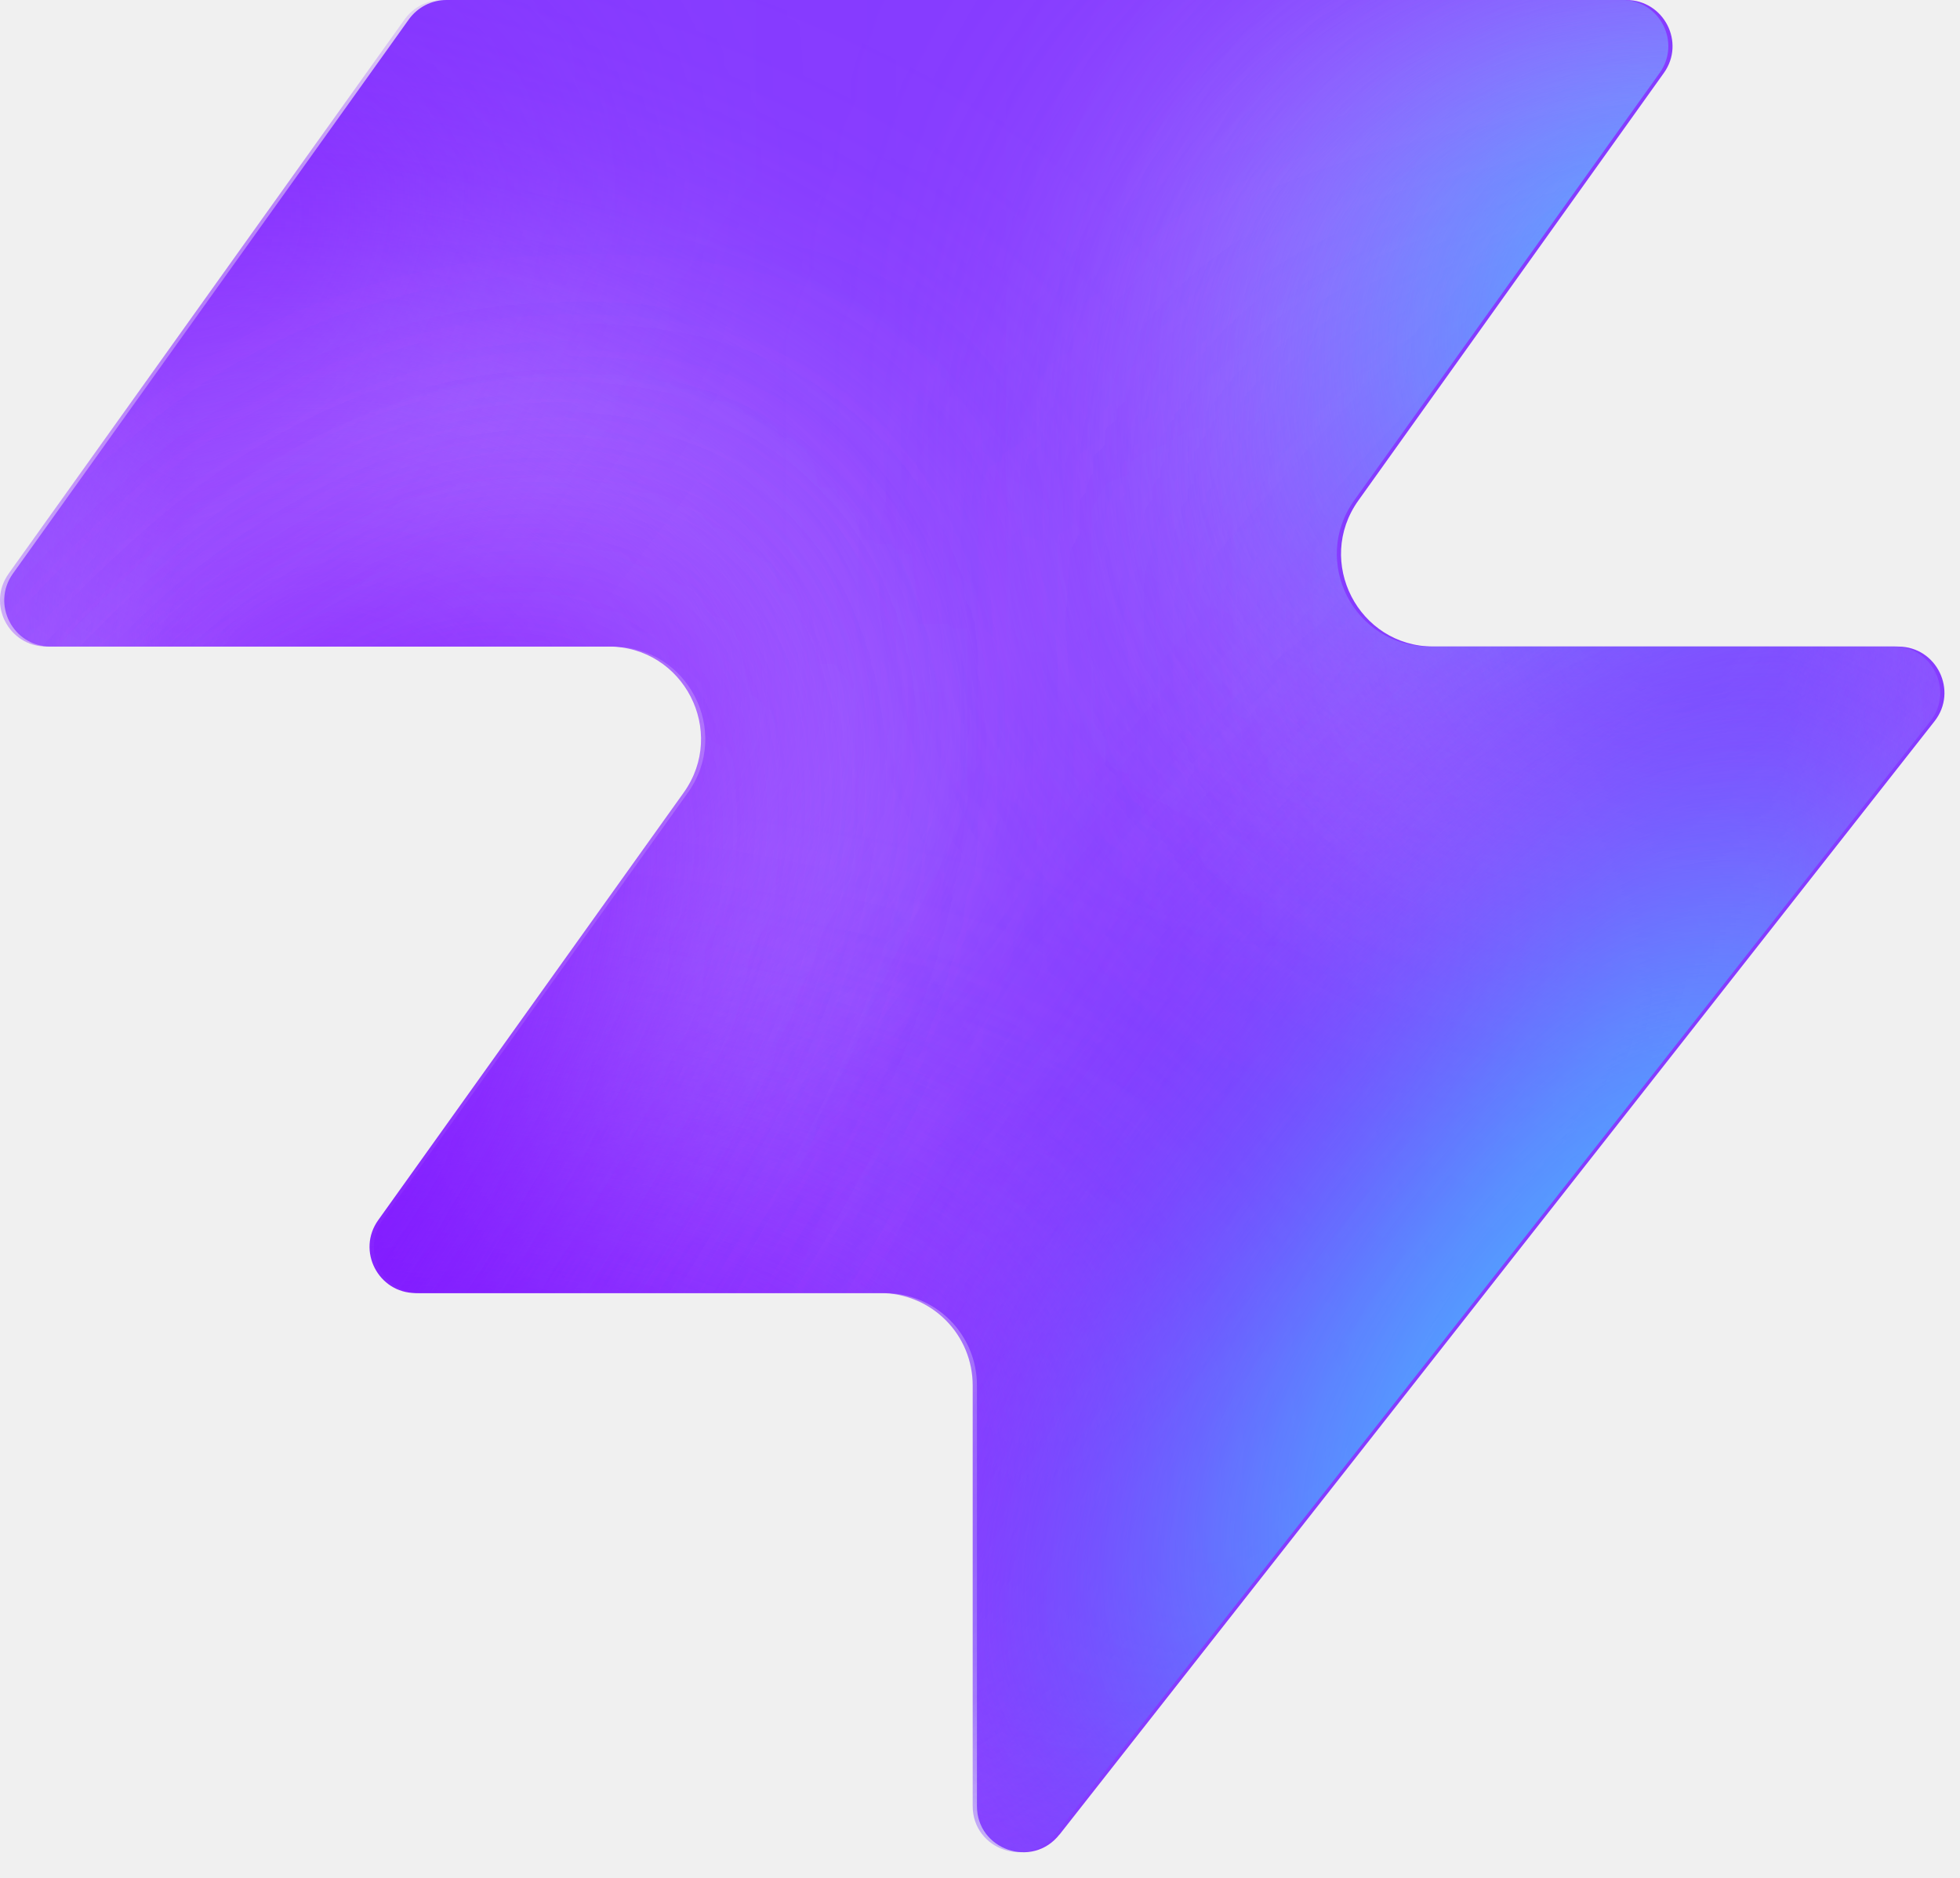
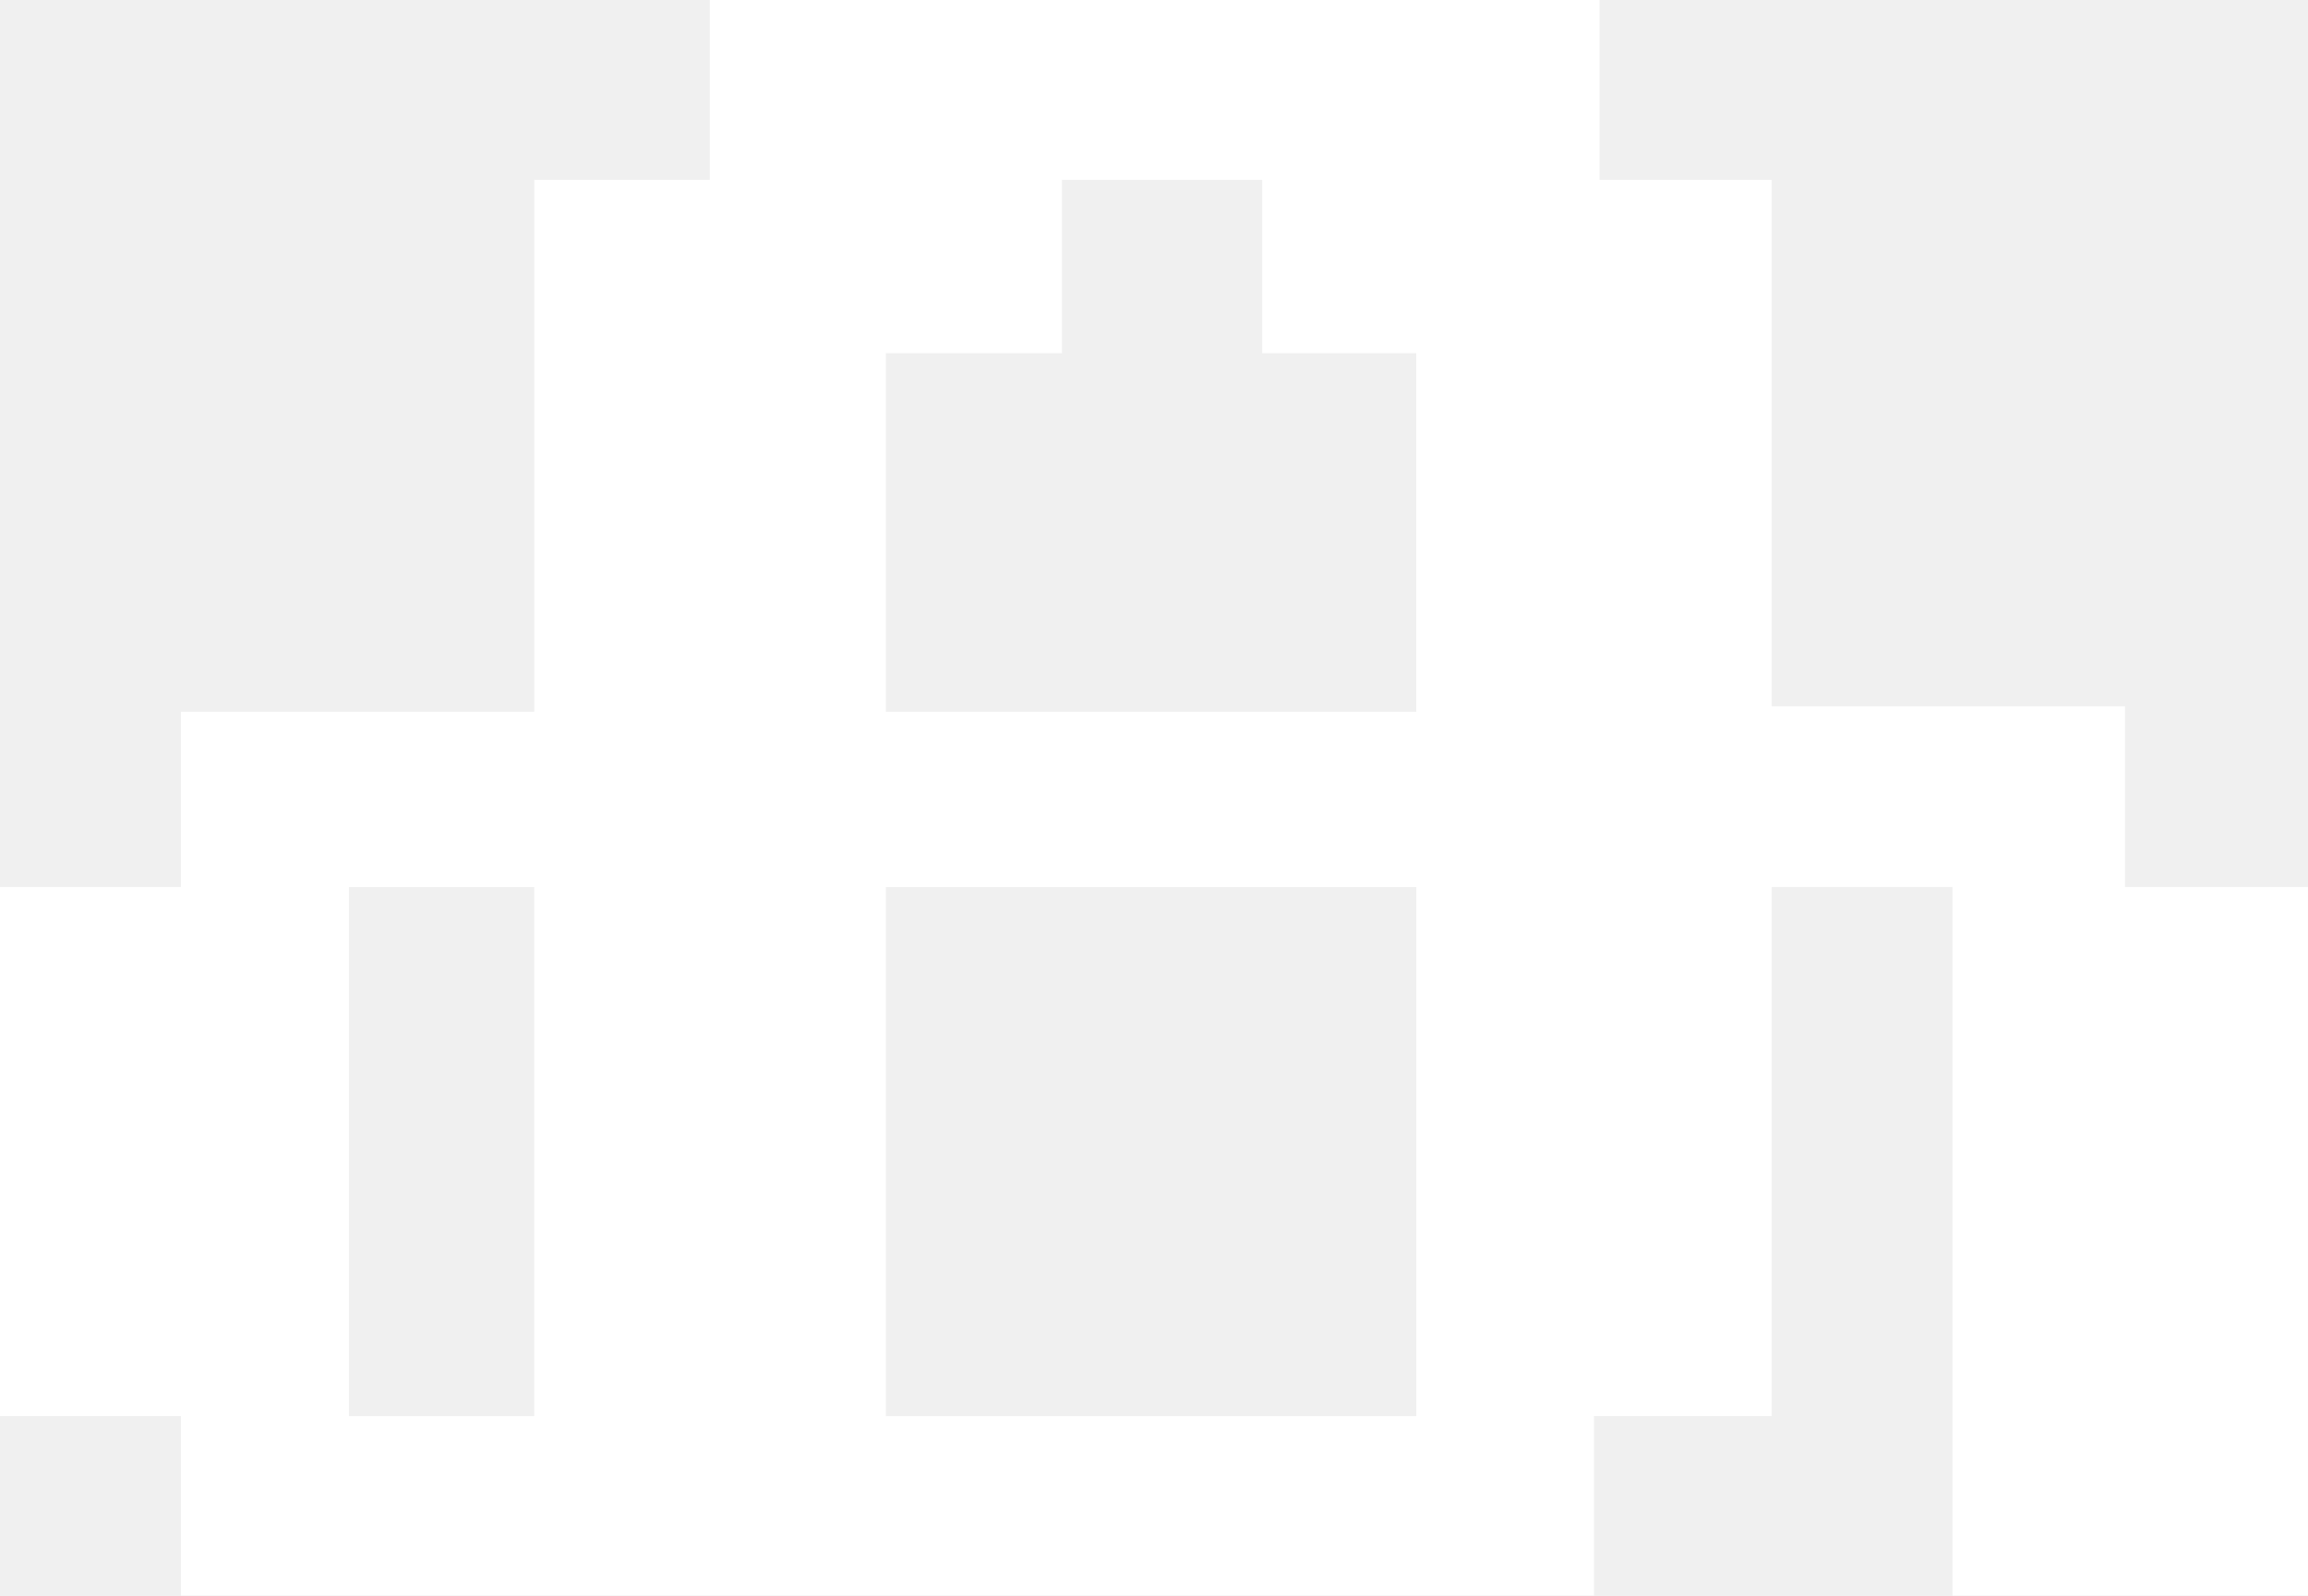
- <svg xmlns="http://www.w3.org/2000/svg" width="48" height="46" fill="none" viewBox="0 0 48 46">
-   <path fill="#863bff" d="M25.946 44.938c-.664.845-2.021.375-2.021-.698V33.937a2.26 2.26 0 0 0-2.262-2.262H10.287c-.92 0-1.456-1.04-.92-1.788l7.48-10.471c1.07-1.497 0-3.578-1.842-3.578H1.237c-.92 0-1.456-1.04-.92-1.788L10.013.474c.214-.297.556-.474.92-.474h28.894c.92 0 1.456 1.04.92 1.788l-7.48 10.471c-1.07 1.498 0 3.579 1.842 3.579h11.377c.943 0 1.473 1.088.89 1.83L25.947 44.94z" style="fill:#863bff;fill:color(display-p3 .525 .23 1);fill-opacity:1" />
-   <mask id="a" width="48" height="46" x="0" y="0" maskUnits="userSpaceOnUse" style="mask-type:alpha">
-     <path fill="#000" d="M25.842 44.938c-.664.844-2.021.375-2.021-.698V33.937a2.26 2.26 0 0 0-2.262-2.262H10.183c-.92 0-1.456-1.04-.92-1.788l7.48-10.471c1.07-1.498 0-3.579-1.842-3.579H1.133c-.92 0-1.456-1.04-.92-1.787L9.91.473c.214-.297.556-.474.92-.474h28.894c.92 0 1.456 1.04.92 1.788l-7.48 10.471c-1.07 1.498 0 3.578 1.842 3.578h11.377c.943 0 1.473 1.088.89 1.832L25.843 44.94z" style="fill:#000;fill-opacity:1" />
-   </mask>
-   <g mask="url(#a)">
-     <g filter="url(#b)">
-       <ellipse cx="5.508" cy="14.704" fill="#ede6ff" rx="5.508" ry="14.704" style="fill:#ede6ff;fill:color(display-p3 .927 .903 1);fill-opacity:1" transform="matrix(.00324 1 1 -.00324 -4.47 31.516)" />
-     </g>
-     <g filter="url(#c)">
-       <ellipse cx="10.399" cy="29.851" fill="#ede6ff" rx="10.399" ry="29.851" style="fill:#ede6ff;fill:color(display-p3 .927 .903 1);fill-opacity:1" transform="matrix(.00324 1 1 -.00324 -39.328 7.883)" />
-     </g>
-     <g filter="url(#d)">
-       <ellipse cx="5.508" cy="30.487" fill="#7e14ff" rx="5.508" ry="30.487" style="fill:#7e14ff;fill:color(display-p3 .492 .077 1);fill-opacity:1" transform="rotate(89.814 -25.913 -14.639)scale(1 -1)" />
-     </g>
-     <g filter="url(#e)">
-       <ellipse cx="5.508" cy="30.599" fill="#7e14ff" rx="5.508" ry="30.599" style="fill:#7e14ff;fill:color(display-p3 .492 .077 1);fill-opacity:1" transform="rotate(89.814 -32.644 -3.334)scale(1 -1)" />
-     </g>
-     <g filter="url(#f)">
-       <ellipse cx="5.508" cy="30.599" fill="#7e14ff" rx="5.508" ry="30.599" style="fill:#7e14ff;fill:color(display-p3 .492 .077 1);fill-opacity:1" transform="matrix(.00324 1 1 -.00324 -34.34 30.47)" />
-     </g>
-     <g filter="url(#g)">
-       <ellipse cx="14.072" cy="22.078" fill="#ede6ff" rx="14.072" ry="22.078" style="fill:#ede6ff;fill:color(display-p3 .927 .903 1);fill-opacity:1" transform="rotate(93.35 24.506 48.493)scale(-1 1)" />
-     </g>
-     <g filter="url(#h)">
-       <ellipse cx="3.47" cy="21.501" fill="#7e14ff" rx="3.47" ry="21.501" style="fill:#7e14ff;fill:color(display-p3 .492 .077 1);fill-opacity:1" transform="rotate(89.009 28.708 47.59)scale(-1 1)" />
-     </g>
-     <g filter="url(#i)">
-       <ellipse cx="3.47" cy="21.501" fill="#7e14ff" rx="3.47" ry="21.501" style="fill:#7e14ff;fill:color(display-p3 .492 .077 1);fill-opacity:1" transform="rotate(89.009 28.708 47.59)scale(-1 1)" />
-     </g>
-     <g filter="url(#j)">
-       <ellipse cx=".387" cy="8.972" fill="#7e14ff" rx="4.407" ry="29.108" style="fill:#7e14ff;fill:color(display-p3 .492 .077 1);fill-opacity:1" transform="rotate(39.51 .387 8.972)" />
-     </g>
-     <g filter="url(#k)">
-       <ellipse cx="47.523" cy="-6.092" fill="#7e14ff" rx="4.407" ry="29.108" style="fill:#7e14ff;fill:color(display-p3 .492 .077 1);fill-opacity:1" transform="rotate(37.892 47.523 -6.092)" />
-     </g>
-     <g filter="url(#l)">
-       <ellipse cx="41.412" cy="6.333" fill="#47bfff" rx="5.971" ry="9.665" style="fill:#47bfff;fill:color(display-p3 .28 .748 1);fill-opacity:1" transform="rotate(37.892 41.412 6.333)" />
-     </g>
-     <g filter="url(#m)">
-       <ellipse cx="-1.879" cy="38.332" fill="#7e14ff" rx="4.407" ry="29.108" style="fill:#7e14ff;fill:color(display-p3 .492 .077 1);fill-opacity:1" transform="rotate(37.892 -1.88 38.332)" />
-     </g>
-     <g filter="url(#n)">
-       <ellipse cx="-1.879" cy="38.332" fill="#7e14ff" rx="4.407" ry="29.108" style="fill:#7e14ff;fill:color(display-p3 .492 .077 1);fill-opacity:1" transform="rotate(37.892 -1.88 38.332)" />
-     </g>
-     <g filter="url(#o)">
-       <ellipse cx="35.651" cy="29.907" fill="#7e14ff" rx="4.407" ry="29.108" style="fill:#7e14ff;fill:color(display-p3 .492 .077 1);fill-opacity:1" transform="rotate(37.892 35.651 29.907)" />
-     </g>
-     <g filter="url(#p)">
-       <ellipse cx="38.418" cy="32.4" fill="#47bfff" rx="5.971" ry="15.297" style="fill:#47bfff;fill:color(display-p3 .28 .748 1);fill-opacity:1" transform="rotate(37.892 38.418 32.4)" />
-     </g>
+ <svg xmlns="http://www.w3.org/2000/svg" id="Layer_2" data-name="Layer 2" viewBox="0 0 540.47 373.7">
+   <defs>
+     <style>
+       .cls-1 {
+         fill: #fff;
+       }
+     </style>
+   </defs>
+   <g id="Layer_2-2" data-name="Layer 2">
+     <path class="cls-1" d="M497.62,207.74v-42.3h-82.72V42.13h-40.34V0h-208.34v42.13h-41.11v124.58H42.38v41.03H0v123.91h42.38v42.04h330.89v-42.04h41.62v-123.91h42.34v165.96h83.23v-165.96h-42.85ZM207.45,82.72h41.23v-40.6h46.89v40.6h36.08v83.99h-124.21v-83.99ZM81.7,331.66v-123.91h43.4v123.91h-43.4ZM207.45,331.66v-123.91h124.21v123.91h-124.21Z" />
  </g>
-   <defs>
-     <filter id="b" width="60.045" height="41.654" x="-19.77" y="16.149" color-interpolation-filters="sRGB" filterUnits="userSpaceOnUse">
-       <feFlood flood-opacity="0" result="BackgroundImageFix" />
-       <feBlend in="SourceGraphic" in2="BackgroundImageFix" result="shape" />
-       <feGaussianBlur result="effect1_foregroundBlur_2002_17158" stdDeviation="7.659" />
-     </filter>
-     <filter id="c" width="90.34" height="51.437" x="-54.613" y="-7.533" color-interpolation-filters="sRGB" filterUnits="userSpaceOnUse">
-       <feFlood flood-opacity="0" result="BackgroundImageFix" />
-       <feBlend in="SourceGraphic" in2="BackgroundImageFix" result="shape" />
-       <feGaussianBlur result="effect1_foregroundBlur_2002_17158" stdDeviation="7.659" />
-     </filter>
-     <filter id="d" width="79.355" height="29.4" x="-49.64" y="2.03" color-interpolation-filters="sRGB" filterUnits="userSpaceOnUse">
-       <feFlood flood-opacity="0" result="BackgroundImageFix" />
-       <feBlend in="SourceGraphic" in2="BackgroundImageFix" result="shape" />
-       <feGaussianBlur result="effect1_foregroundBlur_2002_17158" stdDeviation="4.596" />
-     </filter>
-     <filter id="e" width="79.579" height="29.4" x="-45.045" y="20.029" color-interpolation-filters="sRGB" filterUnits="userSpaceOnUse">
-       <feFlood flood-opacity="0" result="BackgroundImageFix" />
-       <feBlend in="SourceGraphic" in2="BackgroundImageFix" result="shape" />
-       <feGaussianBlur result="effect1_foregroundBlur_2002_17158" stdDeviation="4.596" />
-     </filter>
-     <filter id="f" width="79.579" height="29.4" x="-43.513" y="21.178" color-interpolation-filters="sRGB" filterUnits="userSpaceOnUse">
-       <feFlood flood-opacity="0" result="BackgroundImageFix" />
-       <feBlend in="SourceGraphic" in2="BackgroundImageFix" result="shape" />
-       <feGaussianBlur result="effect1_foregroundBlur_2002_17158" stdDeviation="4.596" />
-     </filter>
-     <filter id="g" width="74.749" height="58.852" x="15.756" y="-17.901" color-interpolation-filters="sRGB" filterUnits="userSpaceOnUse">
-       <feFlood flood-opacity="0" result="BackgroundImageFix" />
-       <feBlend in="SourceGraphic" in2="BackgroundImageFix" result="shape" />
-       <feGaussianBlur result="effect1_foregroundBlur_2002_17158" stdDeviation="7.659" />
-     </filter>
-     <filter id="h" width="61.377" height="25.362" x="23.548" y="2.284" color-interpolation-filters="sRGB" filterUnits="userSpaceOnUse">
-       <feFlood flood-opacity="0" result="BackgroundImageFix" />
-       <feBlend in="SourceGraphic" in2="BackgroundImageFix" result="shape" />
-       <feGaussianBlur result="effect1_foregroundBlur_2002_17158" stdDeviation="4.596" />
-     </filter>
-     <filter id="i" width="61.377" height="25.362" x="23.548" y="2.284" color-interpolation-filters="sRGB" filterUnits="userSpaceOnUse">
-       <feFlood flood-opacity="0" result="BackgroundImageFix" />
-       <feBlend in="SourceGraphic" in2="BackgroundImageFix" result="shape" />
-       <feGaussianBlur result="effect1_foregroundBlur_2002_17158" stdDeviation="4.596" />
-     </filter>
-     <filter id="j" width="56.045" height="63.649" x="-27.636" y="-22.853" color-interpolation-filters="sRGB" filterUnits="userSpaceOnUse">
-       <feFlood flood-opacity="0" result="BackgroundImageFix" />
-       <feBlend in="SourceGraphic" in2="BackgroundImageFix" result="shape" />
-       <feGaussianBlur result="effect1_foregroundBlur_2002_17158" stdDeviation="4.596" />
-     </filter>
-     <filter id="k" width="54.814" height="64.646" x="20.116" y="-38.415" color-interpolation-filters="sRGB" filterUnits="userSpaceOnUse">
-       <feFlood flood-opacity="0" result="BackgroundImageFix" />
-       <feBlend in="SourceGraphic" in2="BackgroundImageFix" result="shape" />
-       <feGaussianBlur result="effect1_foregroundBlur_2002_17158" stdDeviation="4.596" />
-     </filter>
-     <filter id="l" width="33.541" height="35.313" x="24.641" y="-11.323" color-interpolation-filters="sRGB" filterUnits="userSpaceOnUse">
-       <feFlood flood-opacity="0" result="BackgroundImageFix" />
-       <feBlend in="SourceGraphic" in2="BackgroundImageFix" result="shape" />
-       <feGaussianBlur result="effect1_foregroundBlur_2002_17158" stdDeviation="4.596" />
-     </filter>
-     <filter id="m" width="54.814" height="64.646" x="-29.286" y="6.009" color-interpolation-filters="sRGB" filterUnits="userSpaceOnUse">
-       <feFlood flood-opacity="0" result="BackgroundImageFix" />
-       <feBlend in="SourceGraphic" in2="BackgroundImageFix" result="shape" />
-       <feGaussianBlur result="effect1_foregroundBlur_2002_17158" stdDeviation="4.596" />
-     </filter>
-     <filter id="n" width="54.814" height="64.646" x="-29.286" y="6.009" color-interpolation-filters="sRGB" filterUnits="userSpaceOnUse">
-       <feFlood flood-opacity="0" result="BackgroundImageFix" />
-       <feBlend in="SourceGraphic" in2="BackgroundImageFix" result="shape" />
-       <feGaussianBlur result="effect1_foregroundBlur_2002_17158" stdDeviation="4.596" />
-     </filter>
-     <filter id="o" width="54.814" height="64.646" x="8.244" y="-2.416" color-interpolation-filters="sRGB" filterUnits="userSpaceOnUse">
-       <feFlood flood-opacity="0" result="BackgroundImageFix" />
-       <feBlend in="SourceGraphic" in2="BackgroundImageFix" result="shape" />
-       <feGaussianBlur result="effect1_foregroundBlur_2002_17158" stdDeviation="4.596" />
-     </filter>
-     <filter id="p" width="39.409" height="43.623" x="18.713" y="10.588" color-interpolation-filters="sRGB" filterUnits="userSpaceOnUse">
-       <feFlood flood-opacity="0" result="BackgroundImageFix" />
-       <feBlend in="SourceGraphic" in2="BackgroundImageFix" result="shape" />
-       <feGaussianBlur result="effect1_foregroundBlur_2002_17158" stdDeviation="4.596" />
-     </filter>
-   </defs>
</svg>
